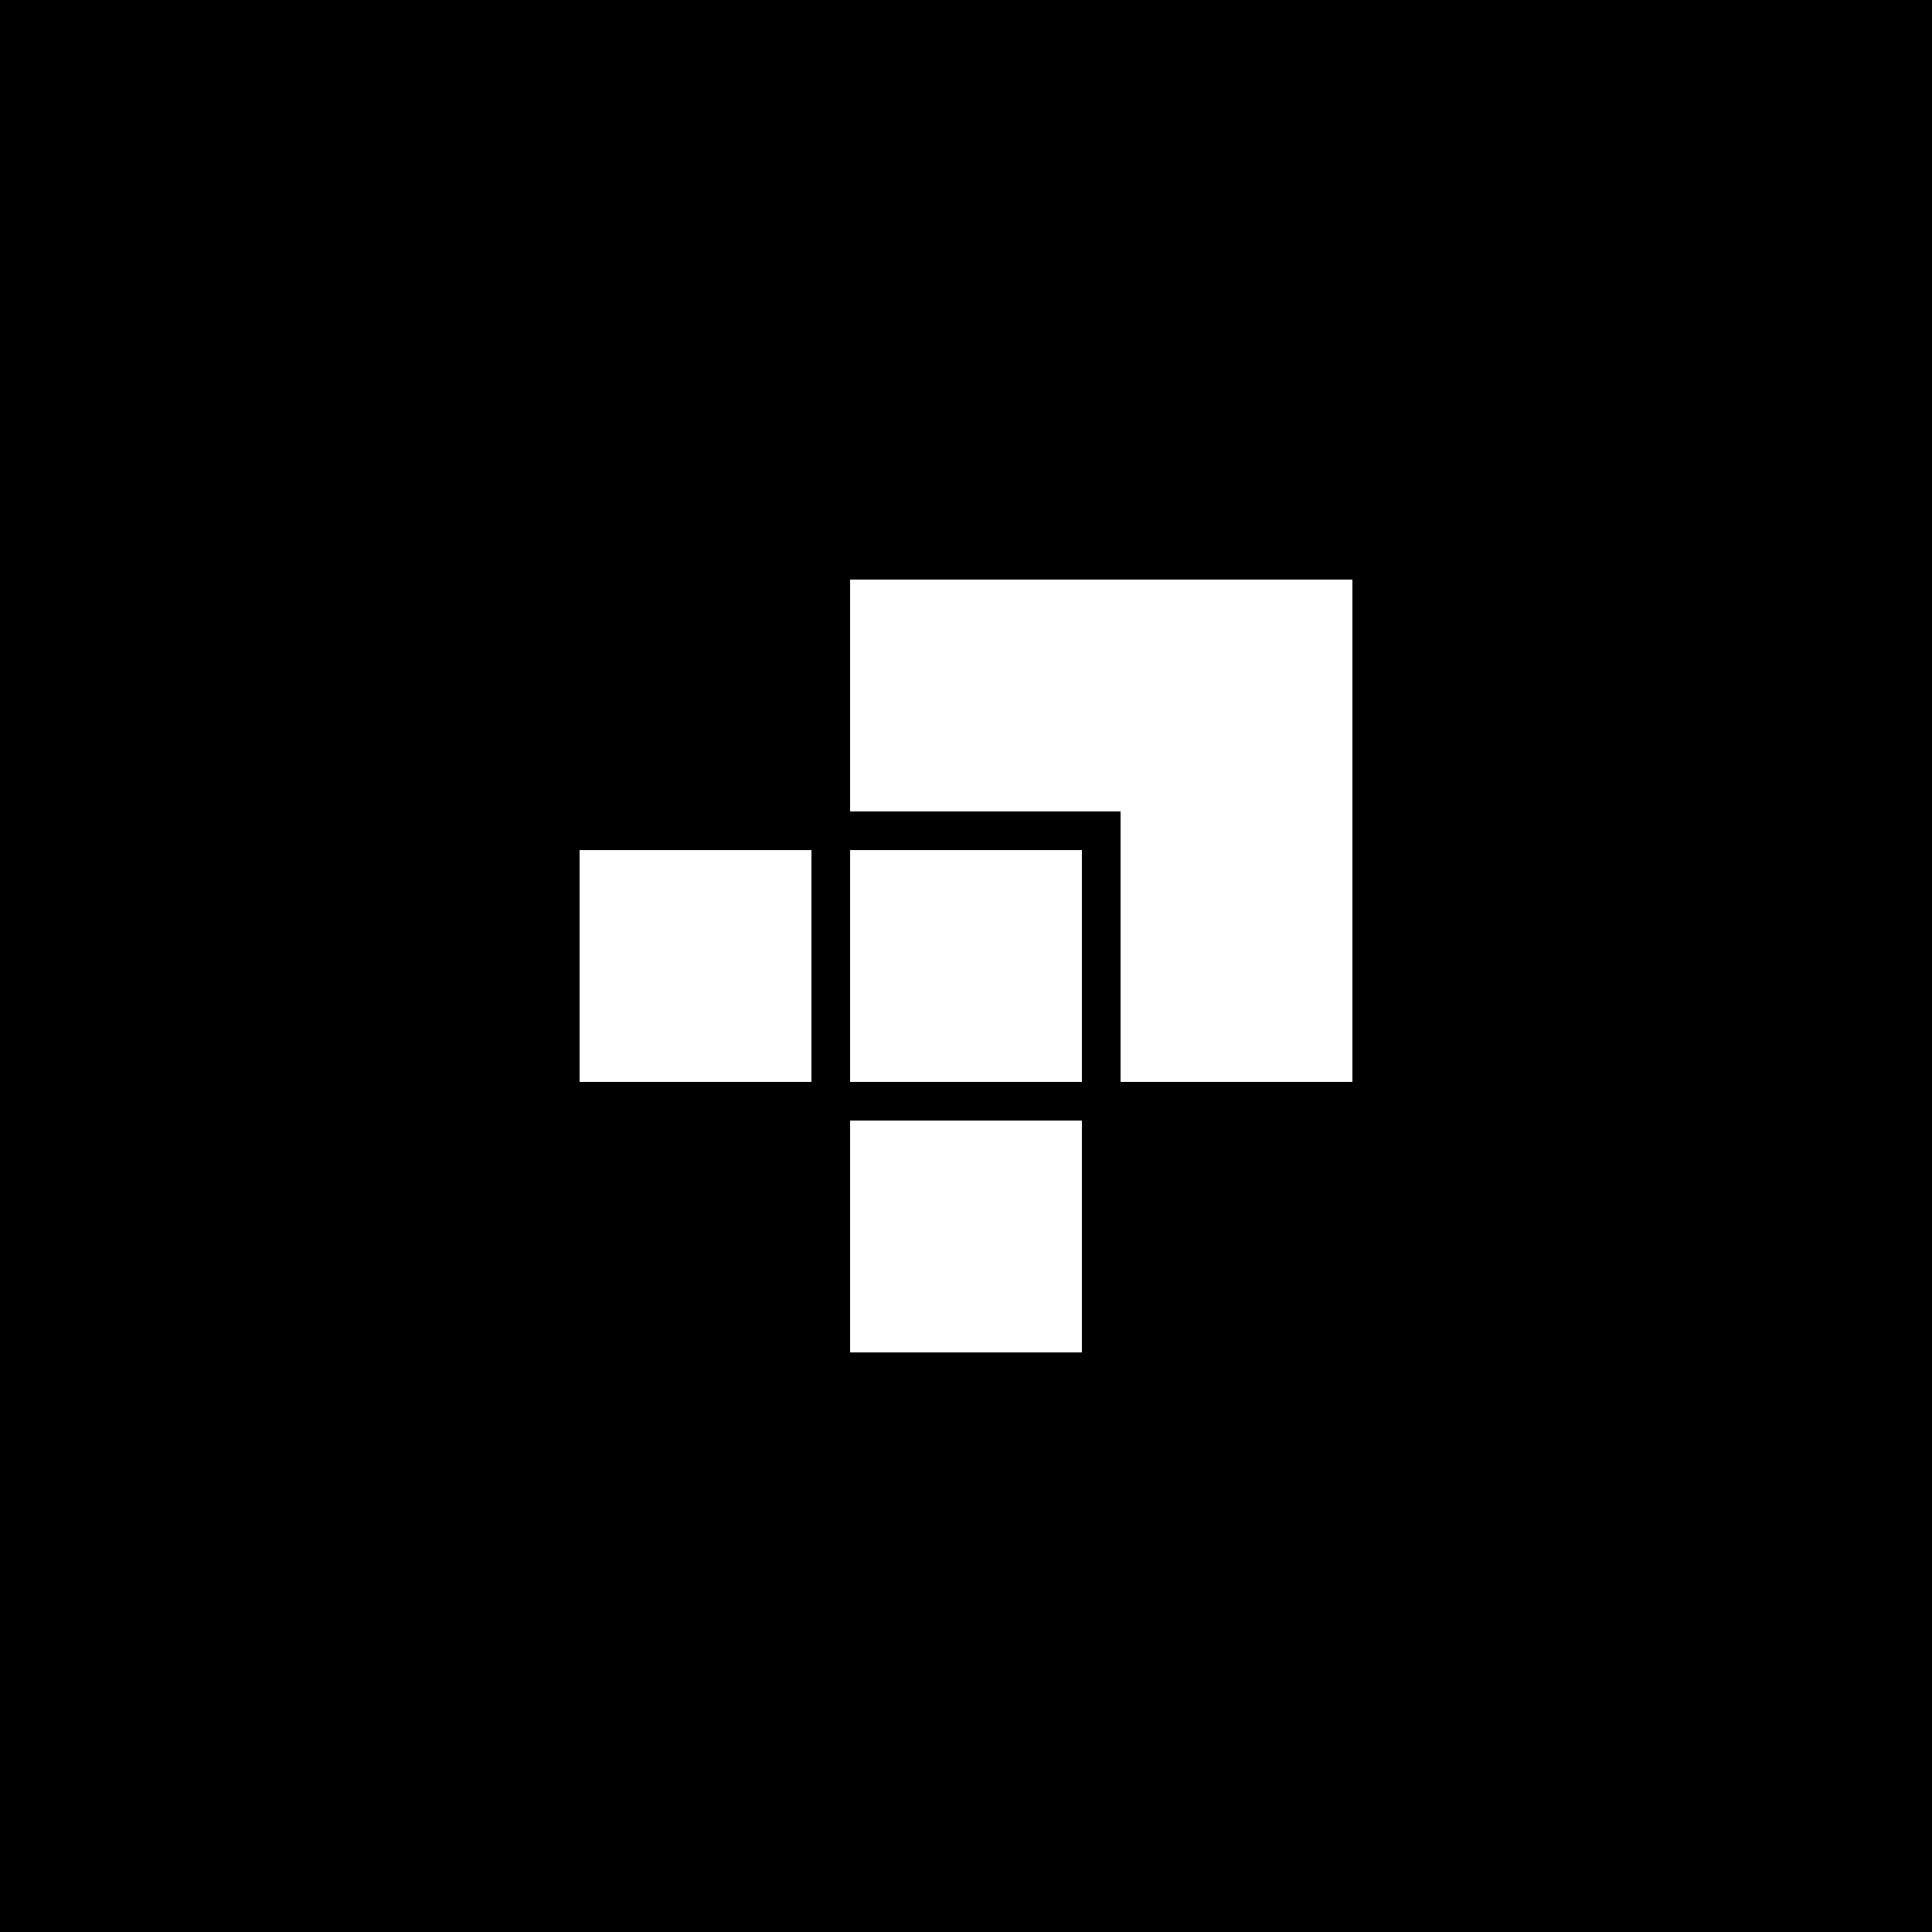
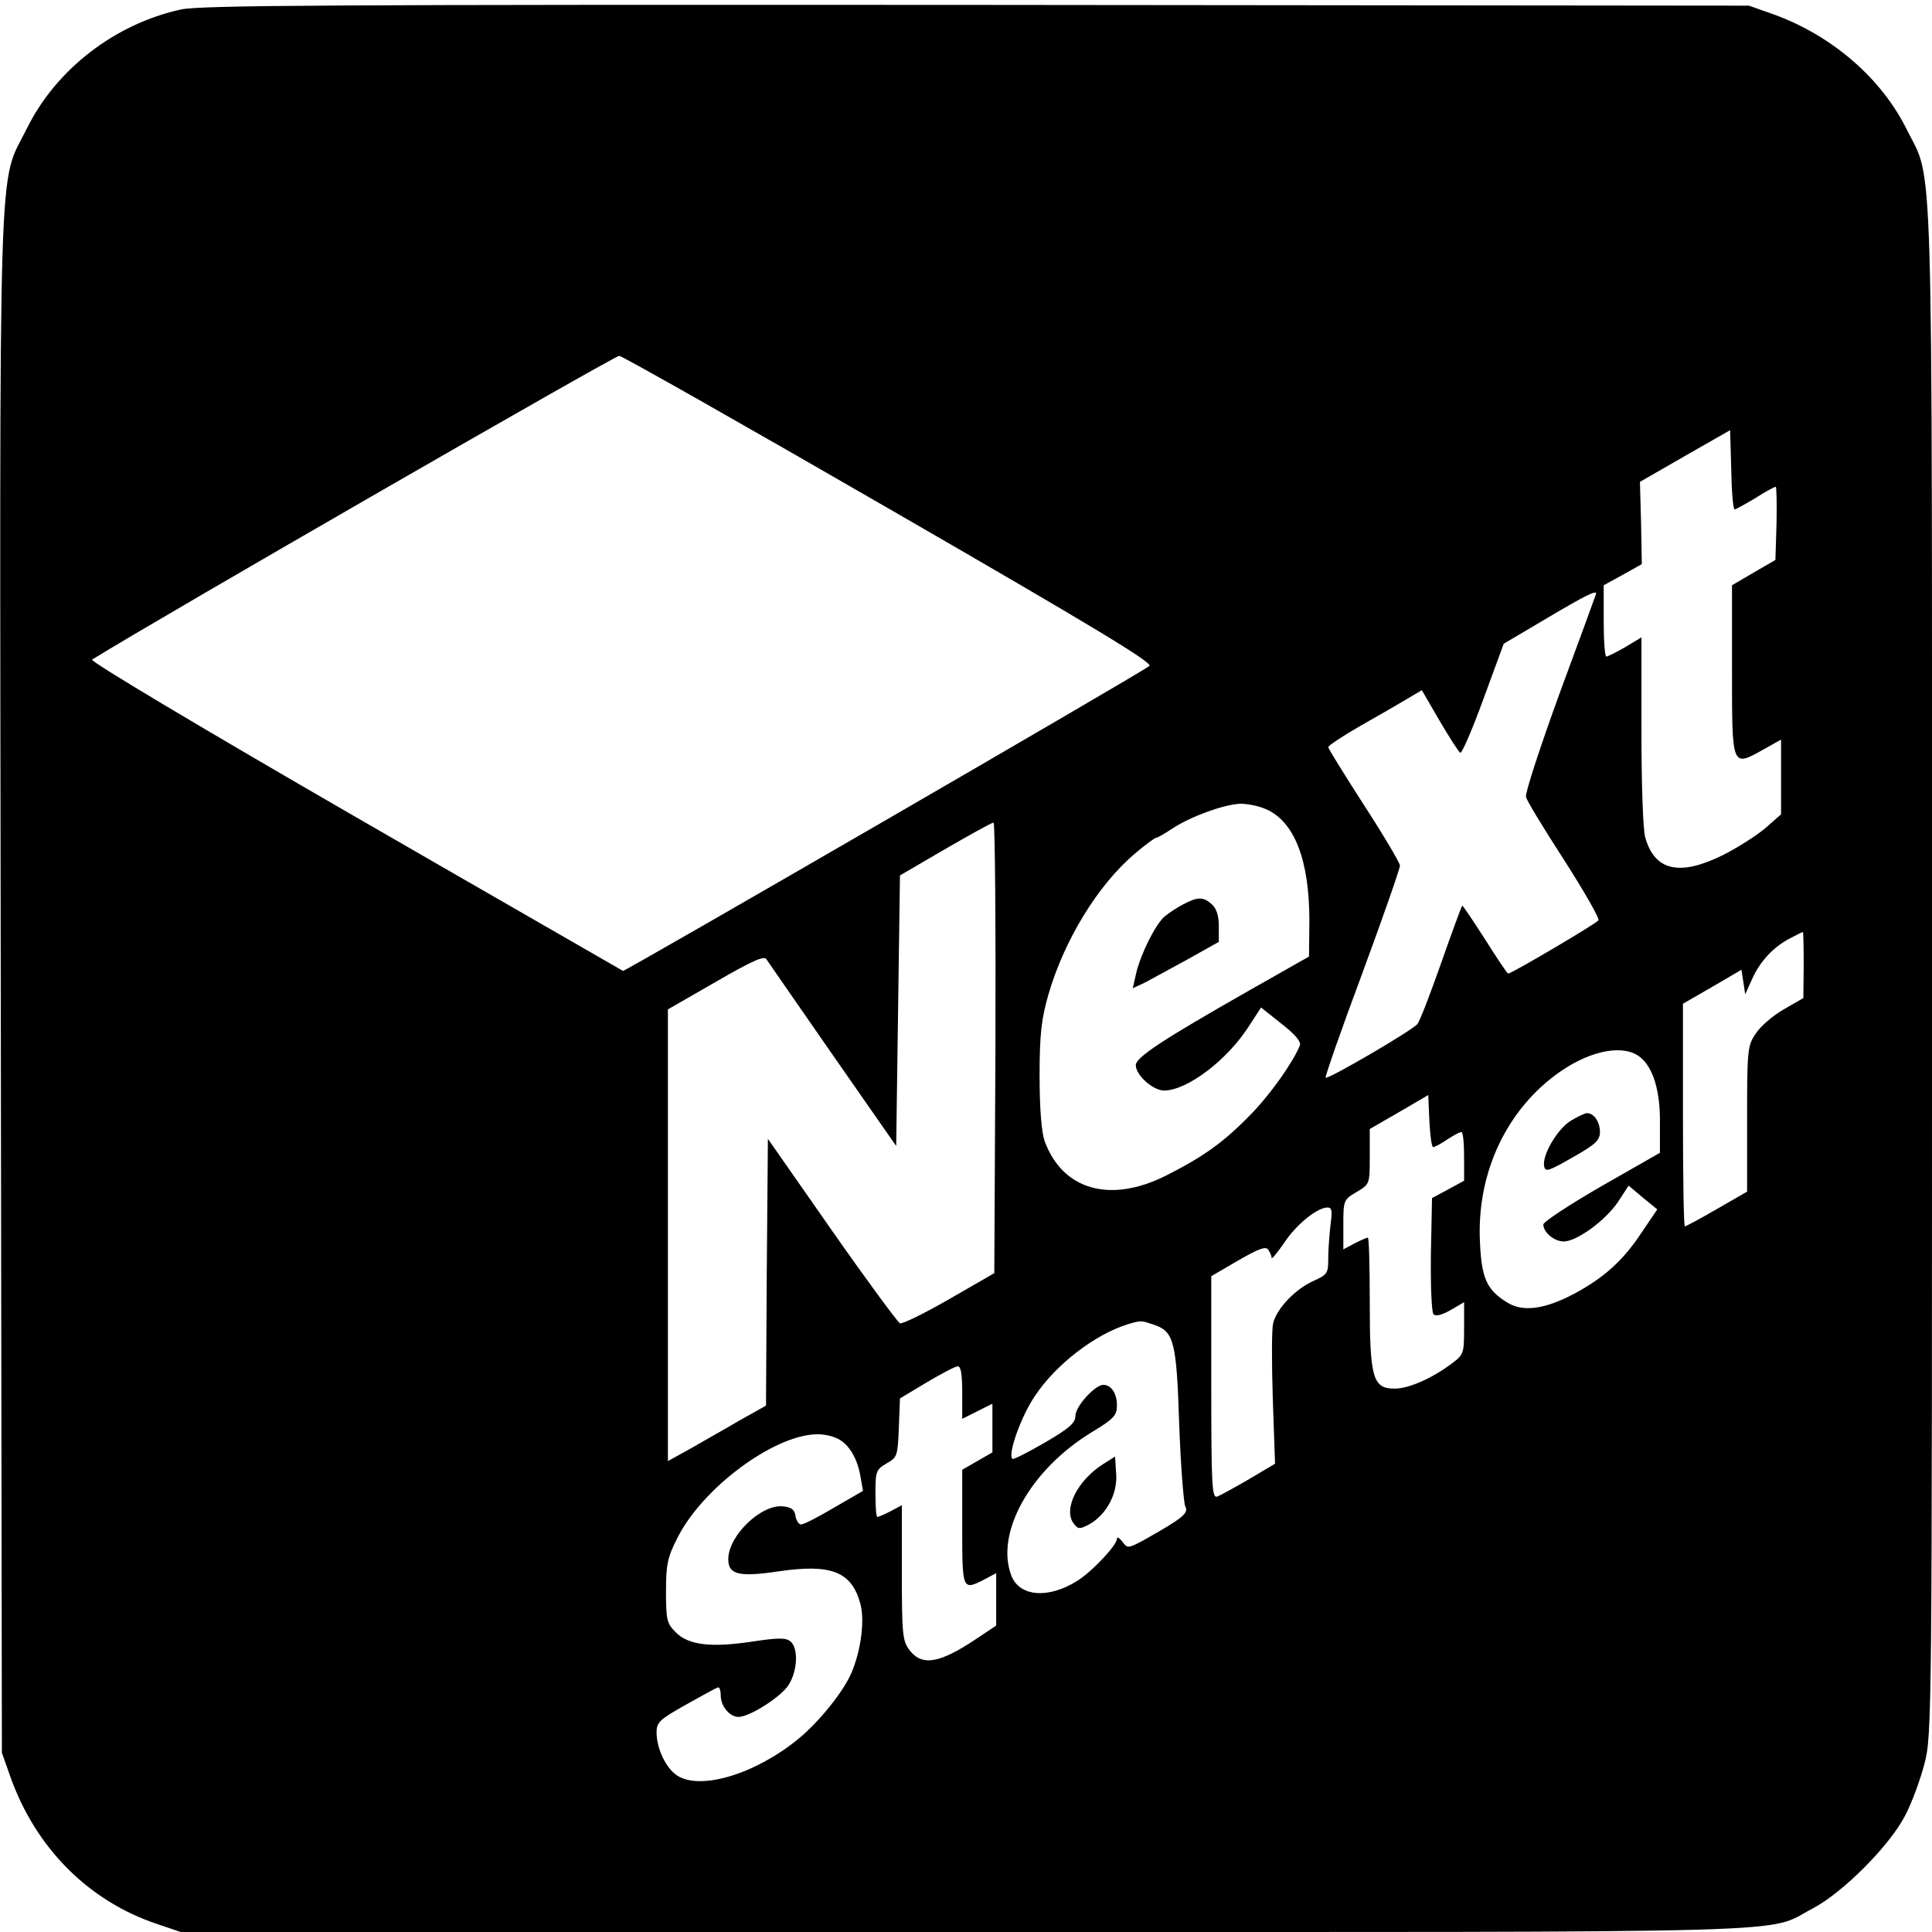
- <svg xmlns="http://www.w3.org/2000/svg" version="1.0" width="200pt" height="200pt" viewBox="0 0 200 200" preserveAspectRatio="xMidYMid meet">
-   <g transform="translate(0,200) scale(0.1,-0.1)" fill="#000000" stroke="none">
-     <path d="M0 1000 l0 -1000 1000 0 1000 0 0 1000 0 1000 -1000 0 -1000 0 0 -1000z m1400 140 l0 -260 -120 0 -120 0 0 140 0 140 -140 0 -140 0 0 120 0 120 260 0 260 0 0 -260z m-560 -140 l0 -120 -120 0 -120 0 0 120 0 120 120 0 120 0 0 -120z m280 0 l0 -120 -120 0 -120 0 0 120 0 120 120 0 120 0 0 -120z m0 -280 l0 -120 -120 0 -120 0 0 120 0 120 120 0 120 0 0 -120z" />
+ <svg xmlns="http://www.w3.org/2000/svg" version="1.0" width="512pt" height="512pt" viewBox="0 0 512 512" preserveAspectRatio="xMidYMid meet">
+   <g transform="translate(0,512) scale(0.1,-0.1)" fill="#000000" stroke="none">
+     <path d="M480 5095 c-175 -38 -332 -159 -409 -316 -77 -155 -72 8 -69 -2267 l3 -2037 23 -65 c67 -188 208 -329 389 -389 l62 -21 2079 0 c2297 0 2116 -5 2247 63 79 42 201 164 243 244 18 34 41 96 52 139 20 76 20 118 20 2098 0 2235 4 2091 -66 2231 -67 137 -199 251 -354 307 l-65 23 -2045 2 c-1723 1 -2055 -1 -2110 -12z m1879 -1325 c537 -310 698 -407 687 -415 -34 -25 -1390 -810 -1395 -808 -3 2 -324 186 -712 410 -400 231 -702 411 -695 415 184 114 1386 806 1397 805 9 -1 332 -184 718 -407z m2238 0 c3 0 28 14 55 30 26 17 51 30 54 30 2 0 3 -44 2 -97 l-3 -97 -57 -33 -58 -34 0 -225 c0 -259 -1 -257 82 -211 l48 27 0 -99 0 -99 -42 -37 c-24 -20 -74 -52 -112 -71 -115 -57 -181 -42 -206 47 -6 19 -10 145 -10 282 l0 248 -43 -26 c-24 -14 -47 -25 -50 -25 -4 0 -7 42 -7 94 l0 95 51 28 50 28 -2 109 -3 109 120 69 119 68 3 -105 c1 -58 5 -105 9 -105z m-367 -223 c0 -1 -43 -119 -96 -262 -52 -143 -93 -268 -90 -277 2 -10 48 -85 101 -167 53 -83 94 -154 91 -160 -6 -9 -230 -141 -239 -141 -3 0 -30 41 -61 90 -32 50 -59 90 -61 90 -1 0 -26 -67 -55 -150 -29 -82 -57 -156 -64 -164 -12 -16 -238 -148 -243 -142 -2 2 41 126 97 276 55 149 100 278 100 286 0 7 -43 80 -95 160 -52 81 -95 150 -95 154 0 4 39 30 88 58 48 27 103 59 123 71 l37 22 47 -81 c26 -44 50 -82 55 -85 4 -2 32 62 61 142 l54 147 115 68 c103 61 130 74 130 65z m-876 -571 c76 -32 116 -135 116 -296 l-1 -95 -157 -89 c-232 -132 -302 -178 -302 -199 0 -26 45 -67 75 -67 61 0 168 81 225 171 l32 49 54 -43 c36 -28 52 -47 49 -57 -17 -43 -77 -129 -131 -184 -71 -73 -124 -111 -225 -162 -148 -74 -274 -37 -321 93 -8 25 -13 85 -13 173 0 109 5 150 23 213 42 146 133 294 231 376 27 23 52 41 55 41 4 0 23 11 44 25 49 32 138 64 180 65 18 0 48 -6 66 -14z m-716 -633 l-3 -597 -118 -68 c-66 -38 -125 -67 -132 -65 -6 3 -88 114 -181 247 l-169 242 -3 -354 -2 -353 -73 -41 c-39 -23 -98 -56 -129 -74 l-58 -32 0 599 0 598 127 73 c95 55 128 70 134 60 5 -7 84 -122 176 -254 l168 -241 5 358 5 359 120 70 c66 38 123 70 128 70 4 0 6 -269 5 -597z m2142 220 l-1 -88 -52 -30 c-28 -16 -62 -45 -74 -64 -22 -32 -23 -43 -23 -227 l0 -192 -80 -46 c-43 -25 -82 -46 -85 -46 -3 0 -5 133 -5 295 l0 295 78 45 77 45 5 -32 5 -33 19 42 c21 46 56 84 101 107 17 9 31 16 33 16 1 0 2 -39 2 -87z m-433 -245 c34 -27 53 -90 52 -173 l0 -80 -154 -88 c-85 -49 -155 -95 -155 -102 0 -21 29 -45 54 -45 35 0 111 56 144 105 l28 43 38 -32 38 -31 -42 -62 c-49 -74 -99 -119 -179 -162 -78 -41 -136 -49 -178 -22 -53 33 -67 64 -71 160 -9 184 72 354 214 452 83 57 169 72 211 37z m-549 -238 c4 0 21 9 37 20 17 11 33 20 38 20 4 0 7 -29 7 -64 l0 -65 -42 -23 -43 -23 -3 -149 c-1 -87 2 -154 7 -159 6 -6 22 -2 45 11 l36 21 0 -69 c0 -66 -1 -70 -32 -93 -53 -40 -115 -67 -152 -67 -58 0 -66 28 -66 230 0 93 -2 170 -5 170 -4 0 -19 -7 -35 -15 l-30 -16 0 66 c0 64 1 66 35 86 35 21 35 21 35 94 l0 73 78 45 77 45 3 -69 c2 -38 6 -69 10 -69z m-272 -206 c-3 -26 -6 -66 -6 -89 0 -39 -2 -43 -40 -60 -47 -21 -97 -73 -106 -112 -4 -14 -4 -104 -1 -199 l6 -173 -69 -41 c-38 -22 -76 -43 -84 -46 -14 -5 -16 25 -16 289 l0 295 72 42 c54 31 73 38 79 28 5 -7 9 -17 9 -22 0 -4 15 14 33 40 32 49 88 94 115 94 12 0 13 -9 8 -46z m-467 -265 c52 -18 59 -44 66 -264 4 -110 12 -208 16 -217 10 -18 -6 -31 -109 -89 -43 -23 -44 -23 -58 -4 -8 10 -14 13 -14 7 0 -17 -67 -88 -106 -112 -77 -48 -153 -41 -174 15 -43 113 51 281 214 380 58 35 66 44 66 71 0 31 -15 54 -36 54 -22 0 -74 -57 -74 -82 0 -19 -16 -33 -81 -71 -45 -26 -84 -46 -86 -43 -13 12 23 113 60 167 55 83 159 163 247 190 35 10 33 10 69 -2z m-509 -179 l0 -70 40 20 40 20 0 -64 0 -65 -40 -23 -40 -23 0 -152 c0 -168 0 -169 60 -138 l30 16 0 -70 0 -69 -54 -36 c-96 -64 -142 -72 -175 -30 -19 25 -21 40 -21 206 l0 179 -30 -16 c-16 -8 -31 -15 -35 -15 -3 0 -5 28 -5 63 0 58 2 63 30 79 28 16 29 20 32 94 l3 78 70 42 c39 23 76 43 83 43 8 1 12 -19 12 -69z m-336 -120 c32 -12 57 -50 66 -101 l7 -40 -76 -44 c-42 -25 -81 -45 -88 -45 -6 0 -13 10 -15 23 -2 16 -11 23 -33 25 -58 6 -145 -78 -145 -140 0 -41 28 -48 135 -32 138 20 192 -1 215 -86 12 -44 2 -122 -23 -182 -21 -50 -86 -131 -141 -176 -113 -93 -260 -138 -322 -97 -29 19 -54 71 -54 114 0 27 8 34 77 73 43 24 81 45 85 46 5 2 8 -8 8 -21 0 -29 24 -57 47 -57 30 0 114 54 133 85 24 38 26 97 5 115 -12 10 -32 10 -99 0 -111 -17 -171 -10 -205 24 -24 24 -26 33 -26 109 0 71 4 90 30 141 66 132 253 271 367 275 15 1 38 -3 52 -9z" />
+     <path d="M3135 2723 c-16 -8 -38 -23 -49 -32 -24 -21 -63 -99 -75 -150 l-9 -40 32 15 c17 9 68 37 114 62 l82 46 0 41 c0 28 -6 47 -18 58 -23 21 -38 21 -77 0z" />
+     <path d="M4163 2150 c-35 -21 -76 -90 -71 -120 3 -17 11 -14 76 23 60 34 72 45 72 67 0 27 -16 50 -34 50 -6 0 -25 -9 -43 -20z" />
+     <path d="M2925 1241 c-69 -43 -108 -120 -80 -158 12 -16 16 -16 41 -3 45 25 76 80 72 134 l-3 46 -30 -19z" />
  </g>
</svg>
